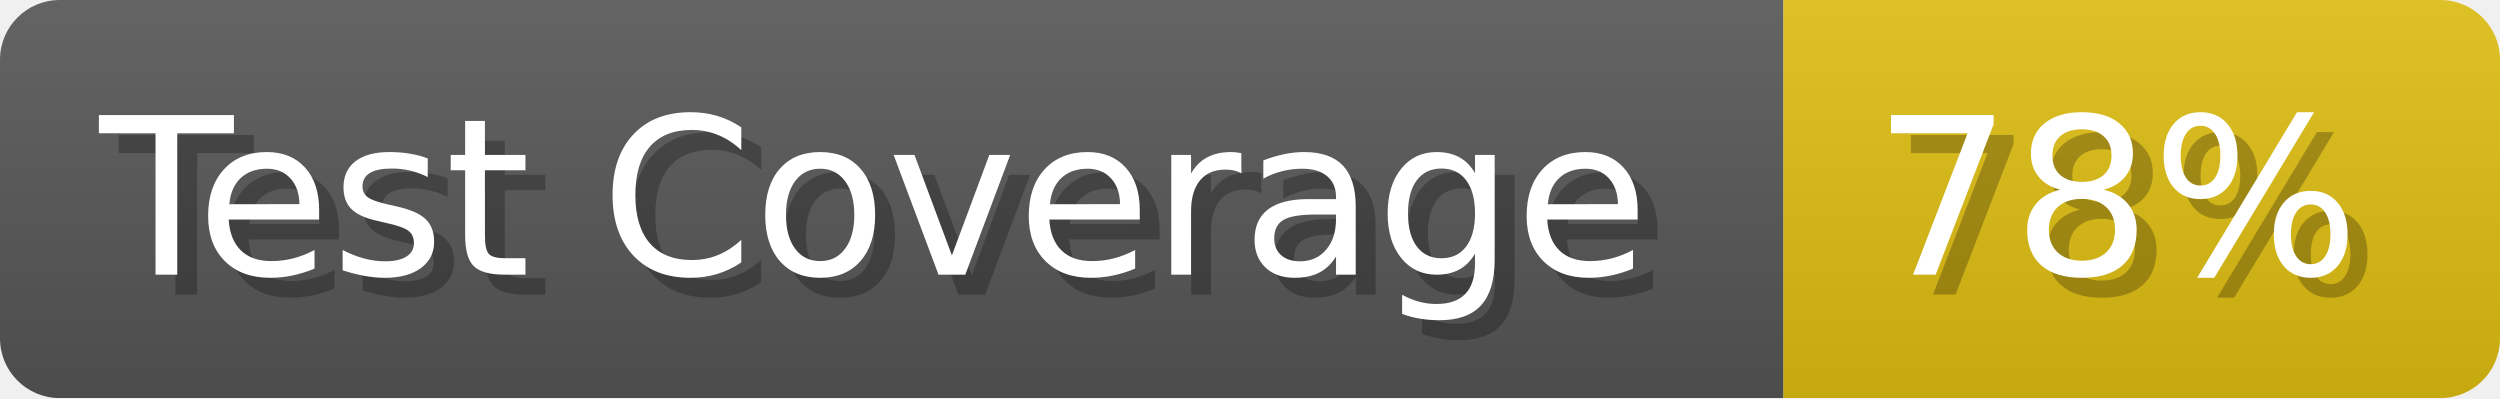
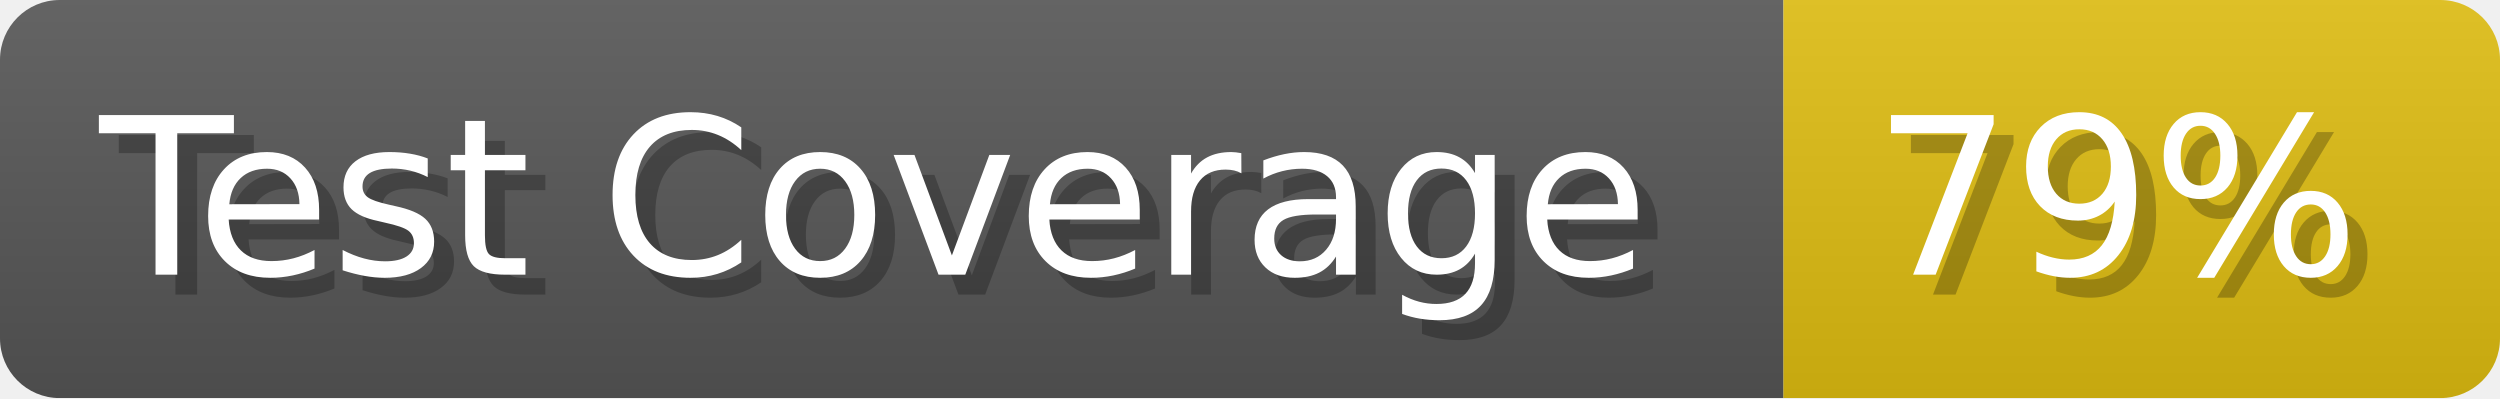
- <svg xmlns="http://www.w3.org/2000/svg" width="125.6" height="20" viewBox="0 0 1256 200" role="img" aria-label="Test Coverage: 78%">
+ <svg xmlns="http://www.w3.org/2000/svg" width="125.6" height="20" viewBox="0 0 1256 200" role="img" aria-label="Test Coverage: 79%">
  <linearGradient id="a" x2="0" y2="100%">
    <stop offset="0" stop-opacity=".1" stop-color="#EEE" />
    <stop offset="1" stop-opacity=".1" />
  </linearGradient>
  <mask id="m">
    <rect width="1256" height="200" rx="30" fill="#FFF" />
  </mask>
  <g mask="url(#m)">
    <rect width="896" height="200" fill="#555" />
    <rect width="360" height="200" fill="#DB1" x="896" />
    <rect width="1256" height="200" fill="url(#a)" />
  </g>
  <g aria-hidden="true" fill="#fff" text-anchor="start" font-family="Verdana,DejaVu Sans,sans-serif" font-size="110">
    <text x="60" y="148" textLength="796" fill="#000" opacity="0.25">Test Coverage</text>
    <text x="50" y="138" textLength="796">Test Coverage</text>
-     <text x="951" y="148" textLength="260" fill="#000" opacity="0.25">78%</text>
-     <text x="941" y="138" textLength="260">78%</text>
+     <text x="951" y="148" textLength="260" fill="#000" opacity="0.25">79%</text>
+     <text x="941" y="138" textLength="260">79%</text>
  </g>
</svg>
